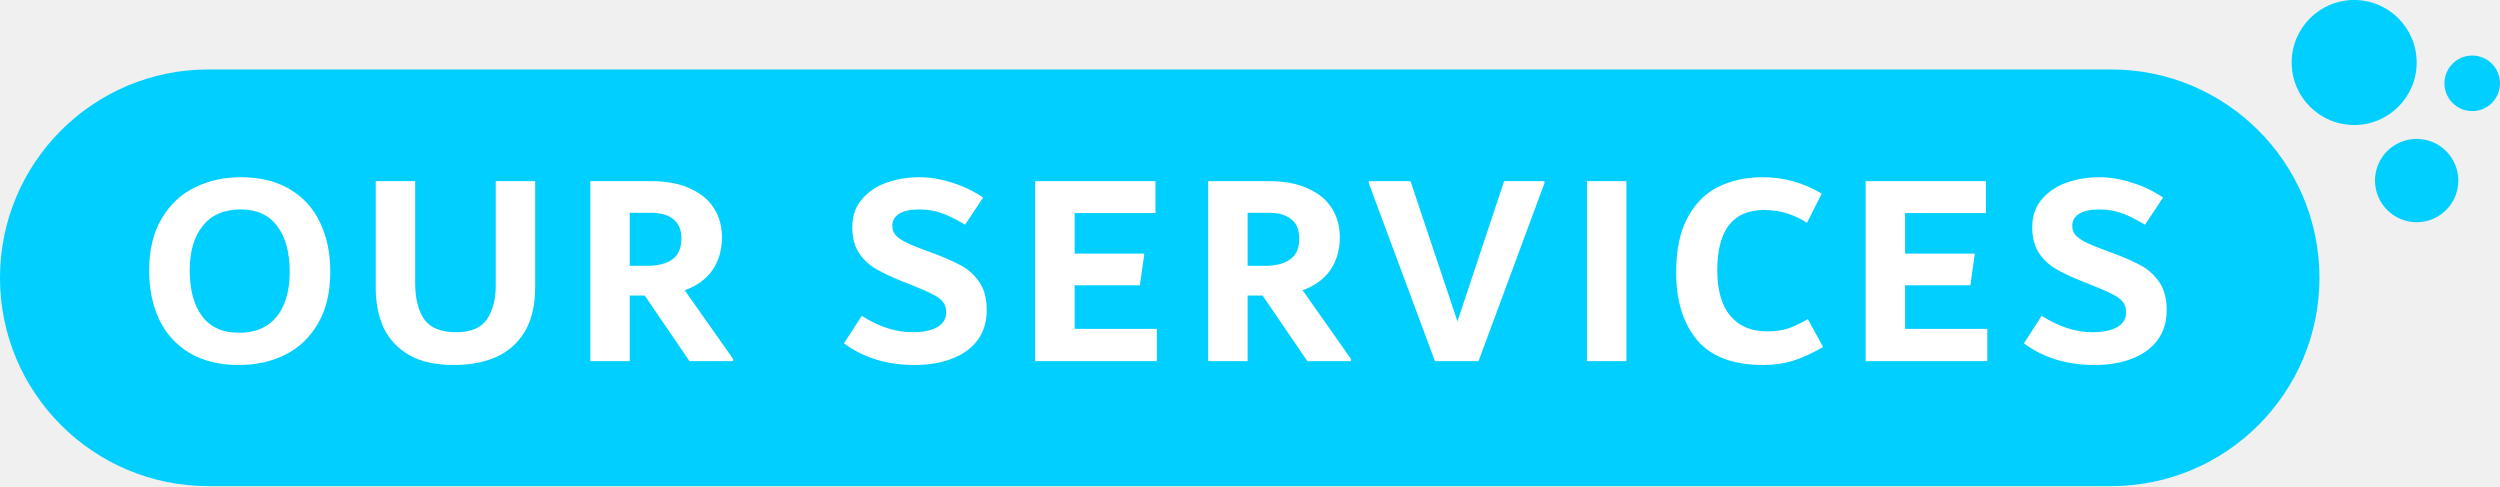
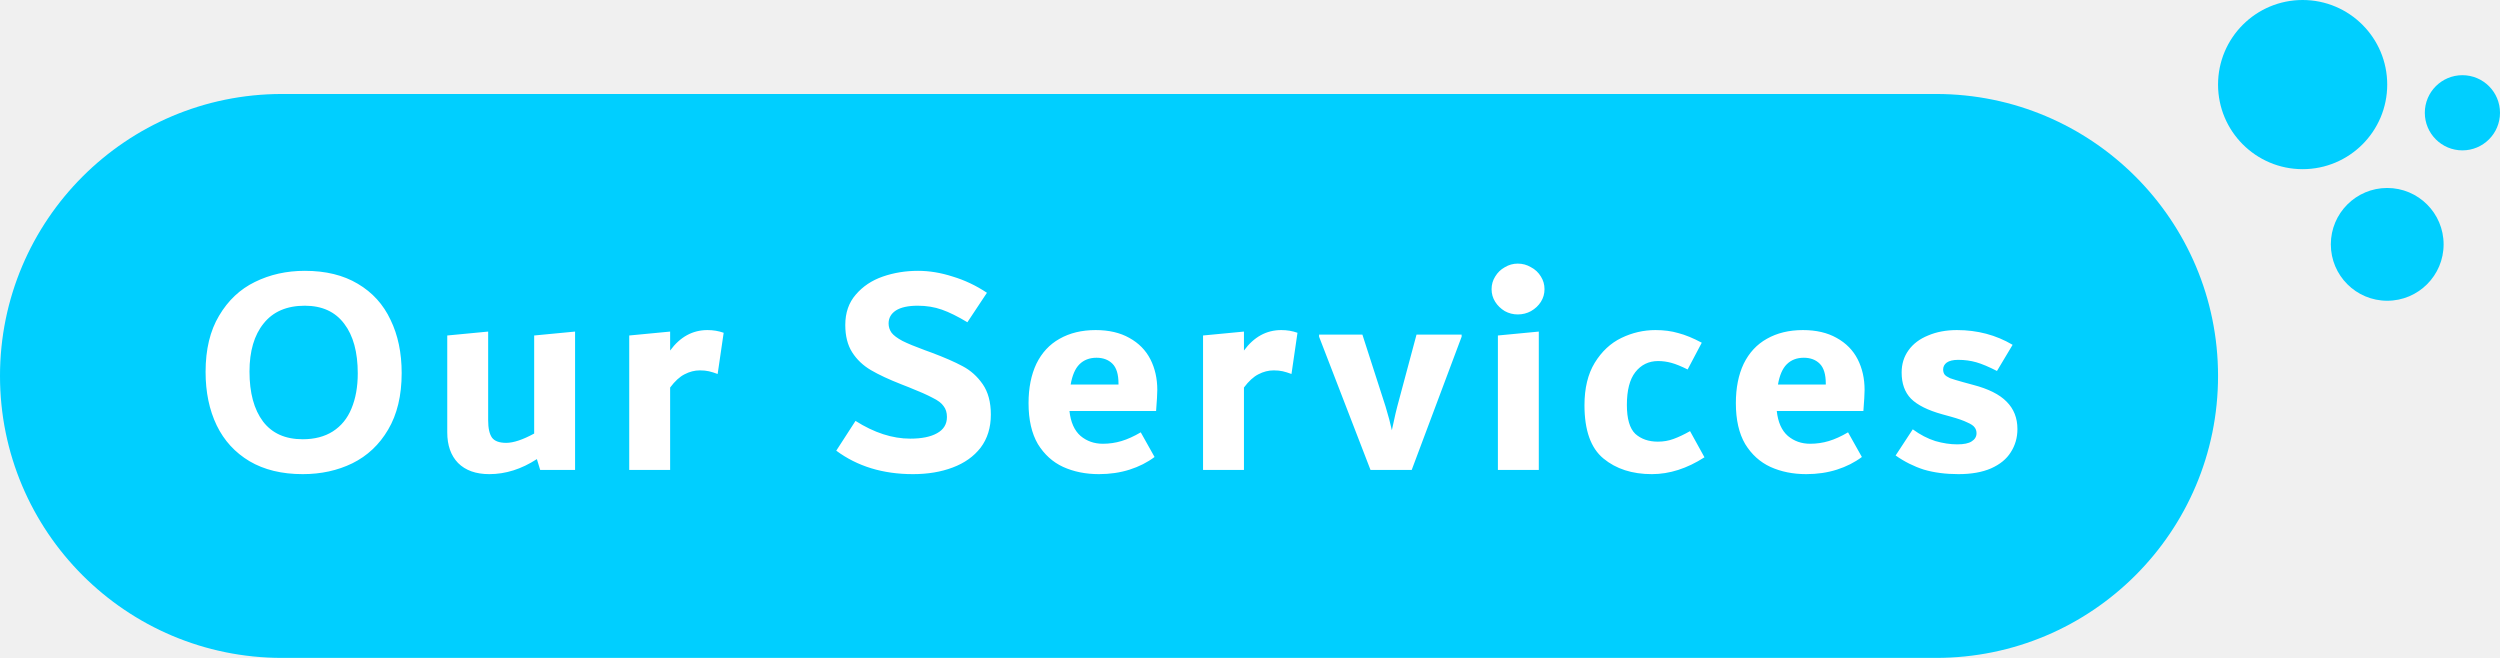
- <svg xmlns="http://www.w3.org/2000/svg" width="180" height="35" viewBox="0 0 180 35" fill="none">
-   <rect y="5" width="167" height="30" rx="15" fill="#00CFFF" />
-   <path d="M17.2 26.28C15.813 26.28 14.633 25.993 13.66 25.42C12.7 24.847 11.973 24.053 11.48 23.04C10.987 22.013 10.74 20.827 10.74 19.48C10.74 17.987 11.04 16.74 11.64 15.74C12.24 14.727 13.033 13.98 14.02 13.5C15.02 13.007 16.127 12.76 17.34 12.76C18.727 12.76 19.9 13.047 20.86 13.62C21.833 14.193 22.56 14.993 23.04 16.02C23.533 17.033 23.78 18.213 23.78 19.56C23.78 21.053 23.48 22.307 22.88 23.32C22.293 24.32 21.5 25.067 20.5 25.56C19.513 26.04 18.413 26.28 17.2 26.28ZM17.2 23.96C17.987 23.96 18.653 23.787 19.2 23.44C19.76 23.08 20.173 22.573 20.44 21.92C20.72 21.253 20.86 20.473 20.86 19.58C20.86 18.167 20.56 17.067 19.96 16.28C19.36 15.48 18.487 15.08 17.34 15.08C16.14 15.08 15.227 15.473 14.6 16.26C13.973 17.033 13.66 18.1 13.66 19.46C13.66 20.873 13.96 21.98 14.56 22.78C15.16 23.567 16.04 23.96 17.2 23.96ZM32.672 26.28C31.365 26.28 30.292 26.04 29.452 25.56C28.612 25.067 27.998 24.407 27.612 23.58C27.238 22.74 27.052 21.787 27.052 20.72V13.04H29.892V20.38C29.892 21.5 30.112 22.373 30.552 23C30.992 23.613 31.758 23.92 32.852 23.92C33.892 23.92 34.625 23.613 35.052 23C35.478 22.373 35.692 21.567 35.692 20.58V13.04H38.532V20.66C38.532 21.98 38.278 23.06 37.772 23.9C37.265 24.727 36.572 25.333 35.692 25.72C34.825 26.093 33.818 26.28 32.672 26.28ZM52.781 25.84V26H49.641L46.421 21.28H45.341V26H42.501V13.04H46.841C47.988 13.04 48.941 13.22 49.701 13.58C50.475 13.927 51.048 14.407 51.421 15.02C51.795 15.62 51.981 16.307 51.981 17.08C51.981 17.987 51.755 18.773 51.301 19.44C50.848 20.093 50.181 20.58 49.301 20.9L52.781 25.84ZM45.341 19.14H46.561C47.361 19.14 47.975 18.987 48.401 18.68C48.841 18.373 49.061 17.867 49.061 17.16C49.061 16.547 48.868 16.087 48.481 15.78C48.095 15.473 47.555 15.32 46.861 15.32H45.341V19.14ZM65.865 26.28C63.865 26.28 62.165 25.76 60.765 24.72L62.045 22.74C63.285 23.527 64.499 23.92 65.685 23.92C66.445 23.92 67.038 23.8 67.465 23.56C67.905 23.32 68.125 22.96 68.125 22.48C68.125 22.187 68.052 21.947 67.905 21.76C67.772 21.56 67.525 21.373 67.165 21.2C66.819 21.013 66.292 20.78 65.585 20.5L65.125 20.32C64.272 19.987 63.585 19.667 63.065 19.36C62.545 19.053 62.132 18.66 61.825 18.18C61.519 17.7 61.365 17.093 61.365 16.36C61.365 15.547 61.599 14.873 62.065 14.34C62.532 13.793 63.132 13.393 63.865 13.14C64.599 12.887 65.379 12.76 66.205 12.76C66.952 12.76 67.719 12.887 68.505 13.14C69.305 13.38 70.065 13.74 70.785 14.22L69.485 16.18C68.845 15.793 68.278 15.513 67.785 15.34C67.292 15.167 66.758 15.08 66.185 15.08C65.545 15.08 65.058 15.187 64.725 15.4C64.405 15.613 64.245 15.9 64.245 16.26C64.245 16.487 64.312 16.693 64.445 16.88C64.579 17.053 64.819 17.233 65.165 17.42C65.512 17.593 66.012 17.8 66.665 18.04L67.105 18.2C67.959 18.52 68.645 18.82 69.165 19.1C69.698 19.38 70.145 19.78 70.505 20.3C70.865 20.82 71.045 21.493 71.045 22.32C71.045 23.187 70.819 23.92 70.365 24.52C69.912 25.107 69.292 25.547 68.505 25.84C67.732 26.133 66.852 26.28 65.865 26.28ZM77.373 23.68H83.293V26H74.533V13.04H83.193V15.34H77.373V18.26H82.393L82.073 20.54H77.373V23.68ZM97.268 25.84V26H94.128L90.908 21.28H89.828V26H86.988V13.04H91.328C92.475 13.04 93.428 13.22 94.188 13.58C94.961 13.927 95.535 14.407 95.908 15.02C96.281 15.62 96.468 16.307 96.468 17.08C96.468 17.987 96.241 18.773 95.788 19.44C95.335 20.093 94.668 20.58 93.788 20.9L97.268 25.84ZM89.828 19.14H91.048C91.848 19.14 92.461 18.987 92.888 18.68C93.328 18.373 93.548 17.867 93.548 17.16C93.548 16.547 93.355 16.087 92.968 15.78C92.581 15.473 92.041 15.32 91.348 15.32H89.828V19.14ZM108.296 13.04H111.196V13.2L106.456 26H103.316L98.556 13.2V13.04H101.556L104.936 23.14L108.296 13.04ZM114.261 26V13.04H117.101V26H114.261ZM126.964 26.28C124.79 26.28 123.197 25.68 122.184 24.48C121.184 23.267 120.684 21.647 120.684 19.62C120.684 17.98 120.964 16.653 121.524 15.64C122.084 14.613 122.824 13.88 123.744 13.44C124.677 12.987 125.724 12.76 126.884 12.76C127.697 12.76 128.444 12.86 129.124 13.06C129.804 13.247 130.484 13.54 131.164 13.94L130.104 16.04C129.157 15.427 128.13 15.12 127.024 15.12C124.77 15.12 123.644 16.567 123.644 19.46C123.644 20.9 123.957 21.993 124.584 22.74C125.21 23.487 126.097 23.86 127.244 23.86C127.83 23.86 128.344 23.787 128.784 23.64C129.224 23.48 129.684 23.26 130.164 22.98L131.264 24.98C130.544 25.407 129.837 25.733 129.144 25.96C128.464 26.173 127.737 26.28 126.964 26.28ZM137.166 23.68H143.086V26H134.326V13.04H142.986V15.34H137.166V18.26H142.186L141.866 20.54H137.166V23.68ZM150.821 26.28C148.821 26.28 147.121 25.76 145.721 24.72L147.001 22.74C148.241 23.527 149.455 23.92 150.641 23.92C151.401 23.92 151.995 23.8 152.421 23.56C152.861 23.32 153.081 22.96 153.081 22.48C153.081 22.187 153.008 21.947 152.861 21.76C152.728 21.56 152.481 21.373 152.121 21.2C151.775 21.013 151.248 20.78 150.541 20.5L150.081 20.32C149.228 19.987 148.541 19.667 148.021 19.36C147.501 19.053 147.088 18.66 146.781 18.18C146.475 17.7 146.321 17.093 146.321 16.36C146.321 15.547 146.555 14.873 147.021 14.34C147.488 13.793 148.088 13.393 148.821 13.14C149.555 12.887 150.335 12.76 151.161 12.76C151.908 12.76 152.675 12.887 153.461 13.14C154.261 13.38 155.021 13.74 155.741 14.22L154.441 16.18C153.801 15.793 153.235 15.513 152.741 15.34C152.248 15.167 151.715 15.08 151.141 15.08C150.501 15.08 150.015 15.187 149.681 15.4C149.361 15.613 149.201 15.9 149.201 16.26C149.201 16.487 149.268 16.693 149.401 16.88C149.535 17.053 149.775 17.233 150.121 17.42C150.468 17.593 150.968 17.8 151.621 18.04L152.061 18.2C152.915 18.52 153.601 18.82 154.121 19.1C154.655 19.38 155.101 19.78 155.461 20.3C155.821 20.82 156.001 21.493 156.001 22.32C156.001 23.187 155.775 23.92 155.321 24.52C154.868 25.107 154.248 25.547 153.461 25.84C152.688 26.133 151.808 26.28 150.821 26.28Z" fill="white" />
-   <circle cx="169.5" cy="4.5" r="4.5" fill="#00CFFF" />
-   <circle cx="174" cy="13" r="3" fill="#00CFFF" />
-   <circle cx="178" cy="6" r="2" fill="#00CFFF" />
+ <svg xmlns="http://www.w3.org/2000/svg" width="133" height="35" viewBox="0 0 133 35" fill="none">
+   <rect y="5" width="118" height="30" rx="15" fill="#00CFFF" />
+   <path d="M16.105 25.224C14.996 25.224 14.052 24.995 13.273 24.536C12.505 24.077 11.924 23.443 11.529 22.632C11.134 21.811 10.937 20.861 10.937 19.784C10.937 18.589 11.177 17.592 11.657 16.792C12.137 15.981 12.772 15.384 13.561 15C14.361 14.605 15.246 14.408 16.217 14.408C17.326 14.408 18.265 14.637 19.033 15.096C19.812 15.555 20.393 16.195 20.777 17.016C21.172 17.827 21.369 18.771 21.369 19.848C21.369 21.043 21.129 22.045 20.649 22.856C20.18 23.656 19.545 24.253 18.745 24.648C17.956 25.032 17.076 25.224 16.105 25.224ZM16.105 23.368C16.734 23.368 17.268 23.229 17.705 22.952C18.153 22.664 18.484 22.259 18.697 21.736C18.921 21.203 19.033 20.579 19.033 19.864C19.033 18.733 18.793 17.853 18.313 17.224C17.833 16.584 17.134 16.264 16.217 16.264C15.257 16.264 14.526 16.579 14.025 17.208C13.524 17.827 13.273 18.68 13.273 19.768C13.273 20.899 13.513 21.784 13.993 22.424C14.473 23.053 15.177 23.368 16.105 23.368ZM30.594 17.64V25H28.738L28.562 24.424C27.741 24.957 26.898 25.224 26.034 25.224C25.32 25.224 24.765 25.027 24.37 24.632C23.986 24.237 23.794 23.693 23.794 23V17.848L25.97 17.64V22.36C25.97 22.787 26.04 23.096 26.178 23.288C26.317 23.469 26.568 23.56 26.93 23.56C27.314 23.56 27.81 23.395 28.418 23.064V17.848L30.594 17.64ZM37.635 17.56C37.944 17.56 38.232 17.608 38.499 17.704L38.179 19.896C38.008 19.832 37.854 19.784 37.715 19.752C37.576 19.72 37.416 19.704 37.235 19.704C36.958 19.704 36.686 19.773 36.419 19.912C36.163 20.04 35.907 20.275 35.651 20.616V25H33.475V17.848L35.651 17.64V18.648C36.184 17.923 36.846 17.56 37.635 17.56ZM48.569 25.224C46.969 25.224 45.609 24.808 44.489 23.976L45.513 22.392C46.505 23.021 47.476 23.336 48.425 23.336C49.033 23.336 49.508 23.24 49.849 23.048C50.201 22.856 50.377 22.568 50.377 22.184C50.377 21.949 50.318 21.757 50.201 21.608C50.094 21.448 49.897 21.299 49.609 21.16C49.332 21.011 48.91 20.824 48.345 20.6L47.977 20.456C47.294 20.189 46.745 19.933 46.329 19.688C45.913 19.443 45.582 19.128 45.337 18.744C45.092 18.36 44.969 17.875 44.969 17.288C44.969 16.637 45.156 16.099 45.529 15.672C45.902 15.235 46.382 14.915 46.969 14.712C47.556 14.509 48.18 14.408 48.841 14.408C49.438 14.408 50.052 14.509 50.681 14.712C51.321 14.904 51.929 15.192 52.505 15.576L51.465 17.144C50.953 16.835 50.5 16.611 50.105 16.472C49.71 16.333 49.284 16.264 48.825 16.264C48.313 16.264 47.924 16.349 47.657 16.52C47.401 16.691 47.273 16.92 47.273 17.208C47.273 17.389 47.326 17.555 47.433 17.704C47.54 17.843 47.732 17.987 48.009 18.136C48.286 18.275 48.686 18.44 49.209 18.632L49.561 18.76C50.244 19.016 50.793 19.256 51.209 19.48C51.636 19.704 51.993 20.024 52.281 20.44C52.569 20.856 52.713 21.395 52.713 22.056C52.713 22.749 52.532 23.336 52.169 23.816C51.806 24.285 51.31 24.637 50.681 24.872C50.062 25.107 49.358 25.224 48.569 25.224ZM61.568 20.744C61.568 20.957 61.546 21.331 61.504 21.864H56.895C56.959 22.461 57.157 22.904 57.487 23.192C57.818 23.469 58.213 23.608 58.672 23.608C59.013 23.608 59.343 23.56 59.663 23.464C59.983 23.368 60.325 23.213 60.688 23L61.423 24.312C61.039 24.6 60.597 24.824 60.096 24.984C59.594 25.144 59.05 25.224 58.464 25.224C57.76 25.224 57.125 25.096 56.559 24.84C56.005 24.584 55.557 24.179 55.215 23.624C54.885 23.059 54.719 22.333 54.719 21.448C54.719 20.637 54.858 19.939 55.136 19.352C55.423 18.765 55.834 18.323 56.367 18.024C56.911 17.715 57.551 17.56 58.288 17.56C58.992 17.56 59.589 17.699 60.08 17.976C60.581 18.253 60.954 18.632 61.2 19.112C61.445 19.592 61.568 20.136 61.568 20.744ZM58.336 19.032C57.962 19.032 57.658 19.149 57.423 19.384C57.2 19.608 57.045 19.965 56.959 20.456H59.504V20.408C59.504 19.917 59.397 19.565 59.184 19.352C58.97 19.139 58.688 19.032 58.336 19.032ZM68.162 17.56C68.472 17.56 68.76 17.608 69.026 17.704L68.707 19.896C68.536 19.832 68.381 19.784 68.243 19.752C68.104 19.72 67.944 19.704 67.763 19.704C67.485 19.704 67.213 19.773 66.947 19.912C66.691 20.04 66.434 20.275 66.178 20.616V25H64.002V17.848L66.178 17.64V18.648C66.712 17.923 67.373 17.56 68.162 17.56ZM77.759 17.8V17.912L75.103 25H72.911L70.175 17.912V17.8H72.479L73.711 21.624C73.86 22.115 73.972 22.536 74.047 22.888C74.068 22.803 74.105 22.632 74.159 22.376C74.212 22.12 74.271 21.869 74.335 21.624L75.359 17.8H77.759ZM80.744 16.728C80.499 16.728 80.269 16.669 80.056 16.552C79.843 16.424 79.672 16.259 79.544 16.056C79.416 15.853 79.352 15.629 79.352 15.384C79.352 15.139 79.416 14.915 79.544 14.712C79.672 14.499 79.843 14.333 80.056 14.216C80.269 14.088 80.499 14.024 80.744 14.024C81 14.024 81.235 14.088 81.448 14.216C81.672 14.333 81.848 14.499 81.976 14.712C82.104 14.915 82.168 15.139 82.168 15.384C82.168 15.629 82.104 15.853 81.976 16.056C81.848 16.259 81.672 16.424 81.448 16.552C81.235 16.669 81 16.728 80.744 16.728ZM79.688 25V17.848L81.864 17.64V25H79.688ZM87.878 25.224C86.832 25.224 85.974 24.947 85.302 24.392C84.63 23.837 84.294 22.893 84.294 21.56C84.294 20.653 84.475 19.901 84.838 19.304C85.211 18.696 85.686 18.253 86.262 17.976C86.838 17.699 87.441 17.56 88.07 17.56C88.518 17.56 88.923 17.613 89.286 17.72C89.659 17.816 90.075 17.987 90.534 18.232L89.782 19.656C89.441 19.485 89.153 19.368 88.918 19.304C88.683 19.24 88.448 19.208 88.214 19.208C87.713 19.208 87.307 19.405 86.998 19.8C86.699 20.184 86.55 20.765 86.55 21.544C86.55 22.28 86.699 22.792 86.998 23.08C87.307 23.357 87.707 23.496 88.198 23.496C88.496 23.496 88.774 23.448 89.03 23.352C89.296 23.256 89.59 23.117 89.91 22.936L90.678 24.328C89.75 24.925 88.817 25.224 87.878 25.224ZM99.196 20.744C99.196 20.957 99.174 21.331 99.132 21.864H94.524C94.588 22.461 94.785 22.904 95.116 23.192C95.446 23.469 95.841 23.608 96.3 23.608C96.641 23.608 96.972 23.56 97.292 23.464C97.612 23.368 97.953 23.213 98.316 23L99.052 24.312C98.668 24.6 98.225 24.824 97.724 24.984C97.222 25.144 96.678 25.224 96.092 25.224C95.388 25.224 94.753 25.096 94.188 24.84C93.633 24.584 93.185 24.179 92.844 23.624C92.513 23.059 92.348 22.333 92.348 21.448C92.348 20.637 92.486 19.939 92.764 19.352C93.052 18.765 93.462 18.323 93.996 18.024C94.54 17.715 95.18 17.56 95.916 17.56C96.62 17.56 97.217 17.699 97.708 17.976C98.209 18.253 98.582 18.632 98.828 19.112C99.073 19.592 99.196 20.136 99.196 20.744ZM95.964 19.032C95.59 19.032 95.286 19.149 95.052 19.384C94.828 19.608 94.673 19.965 94.588 20.456H97.132V20.408C97.132 19.917 97.025 19.565 96.812 19.352C96.598 19.139 96.316 19.032 95.964 19.032ZM104.191 25.224C103.508 25.224 102.895 25.144 102.351 24.984C101.817 24.813 101.316 24.563 100.847 24.232L101.759 22.84C102.153 23.128 102.553 23.336 102.959 23.464C103.364 23.581 103.753 23.64 104.127 23.64C104.479 23.64 104.735 23.587 104.895 23.48C105.065 23.373 105.151 23.229 105.151 23.048C105.151 22.931 105.119 22.829 105.055 22.744C104.991 22.648 104.857 22.557 104.655 22.472C104.463 22.376 104.175 22.275 103.791 22.168L103.327 22.04C102.559 21.827 102.004 21.549 101.663 21.208C101.332 20.867 101.167 20.403 101.167 19.816C101.167 19.368 101.289 18.973 101.535 18.632C101.78 18.291 102.127 18.029 102.575 17.848C103.023 17.656 103.535 17.56 104.111 17.56C105.199 17.56 106.185 17.821 107.071 18.344L106.239 19.736C105.801 19.512 105.433 19.357 105.135 19.272C104.836 19.187 104.516 19.144 104.175 19.144C103.908 19.144 103.705 19.192 103.567 19.288C103.439 19.384 103.375 19.507 103.375 19.656C103.375 19.763 103.401 19.853 103.455 19.928C103.508 19.992 103.604 20.056 103.743 20.12C103.892 20.173 104.121 20.243 104.431 20.328L104.959 20.472C105.78 20.685 106.377 20.984 106.751 21.368C107.135 21.752 107.327 22.237 107.327 22.824C107.327 23.283 107.209 23.693 106.975 24.056C106.751 24.419 106.399 24.707 105.919 24.92C105.449 25.123 104.873 25.224 104.191 25.224Z" fill="white" />
+   <circle cx="122.5" cy="4.5" r="4.5" fill="#00CFFF" />
+   <circle cx="127" cy="13" r="3" fill="#00CFFF" />
+   <circle cx="131" cy="6" r="2" fill="#00CFFF" />
</svg>
